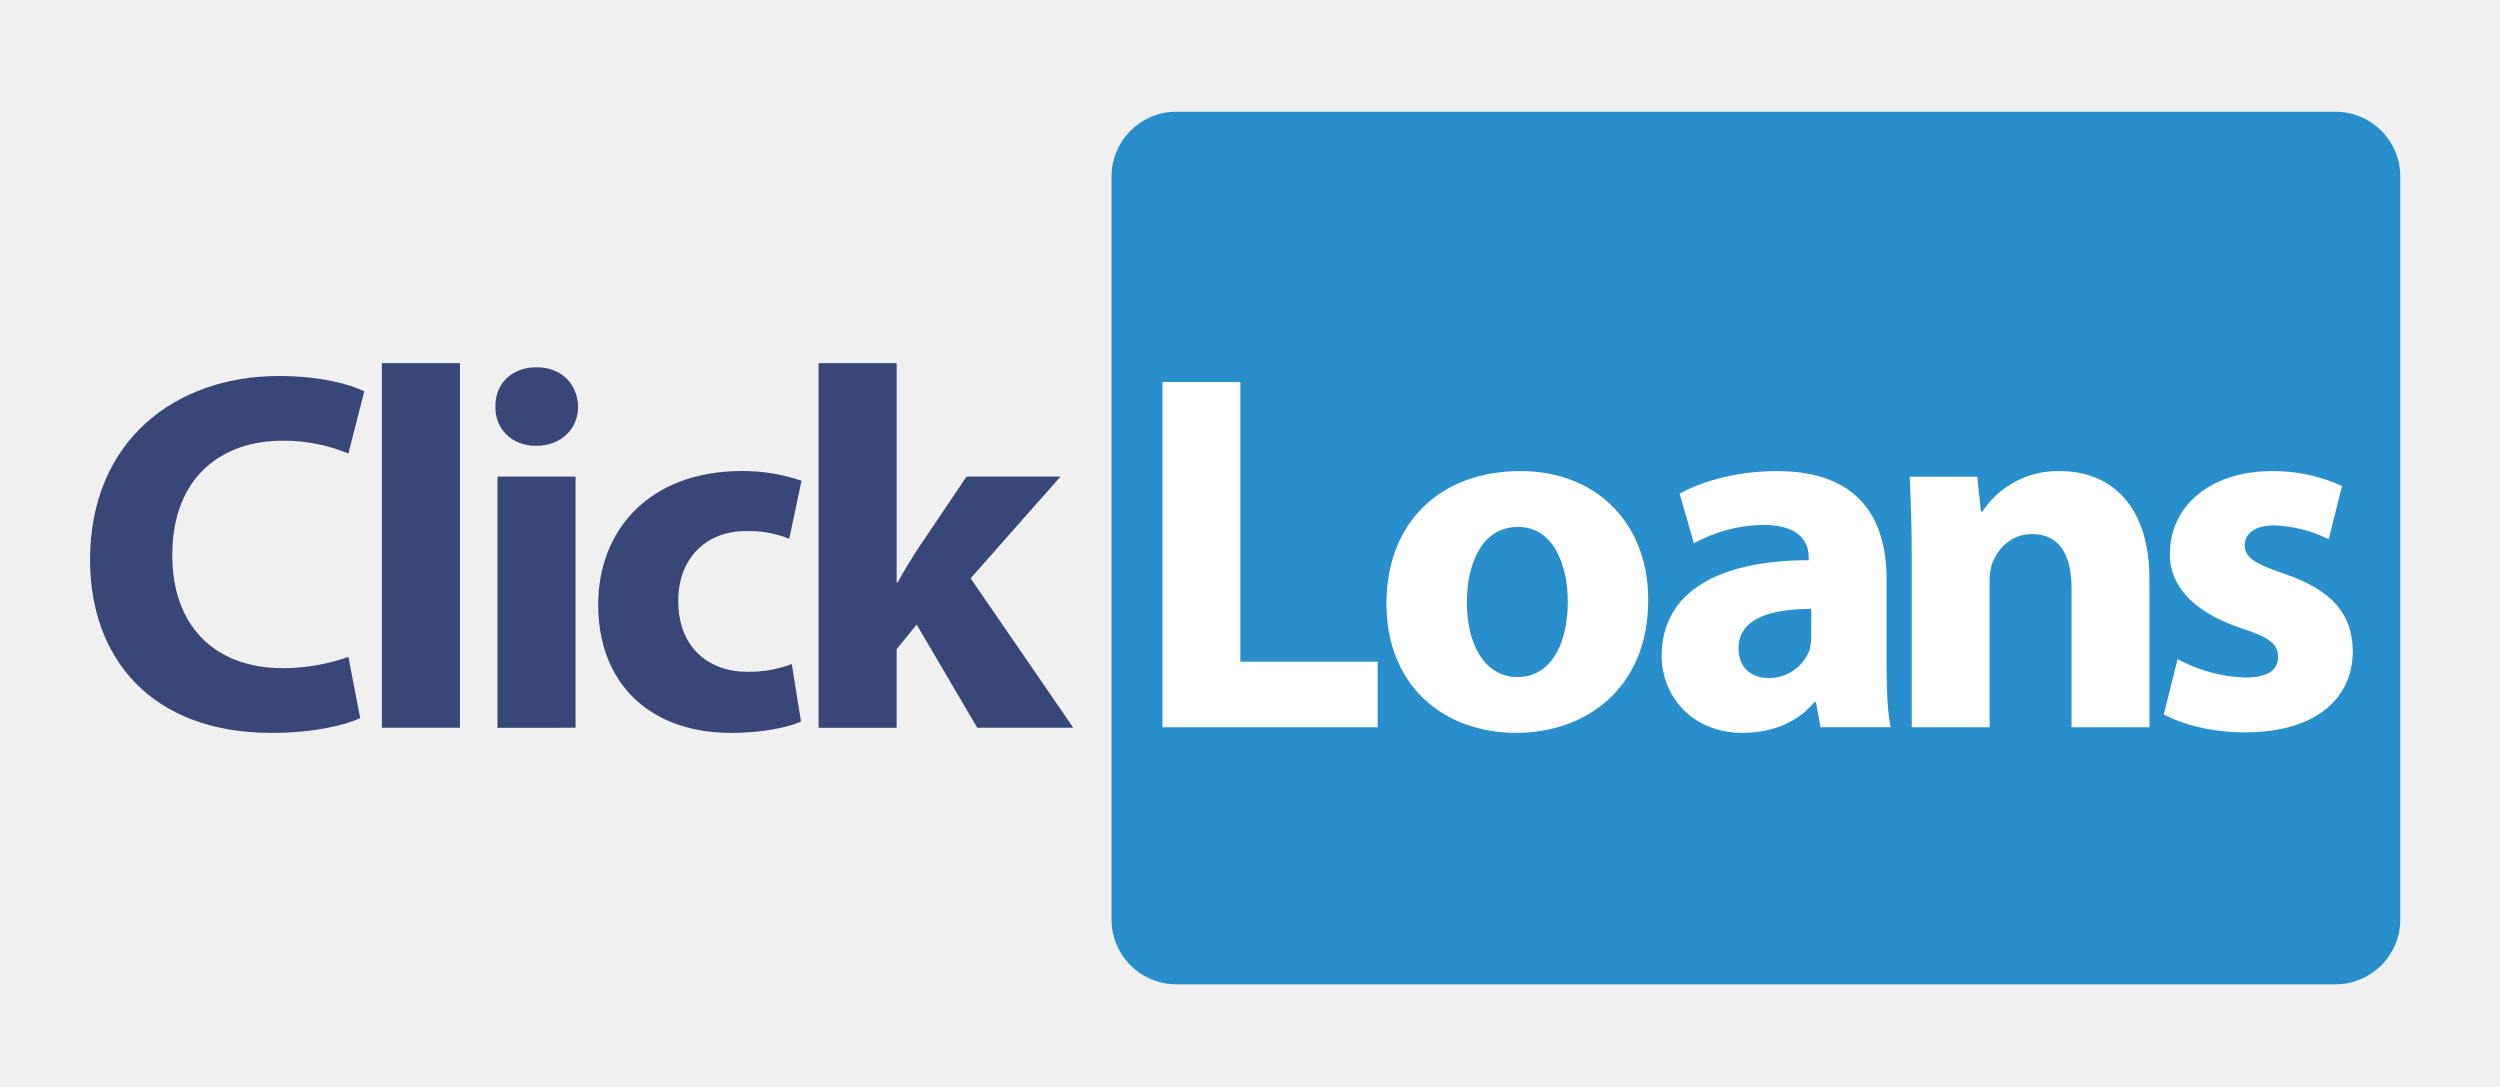
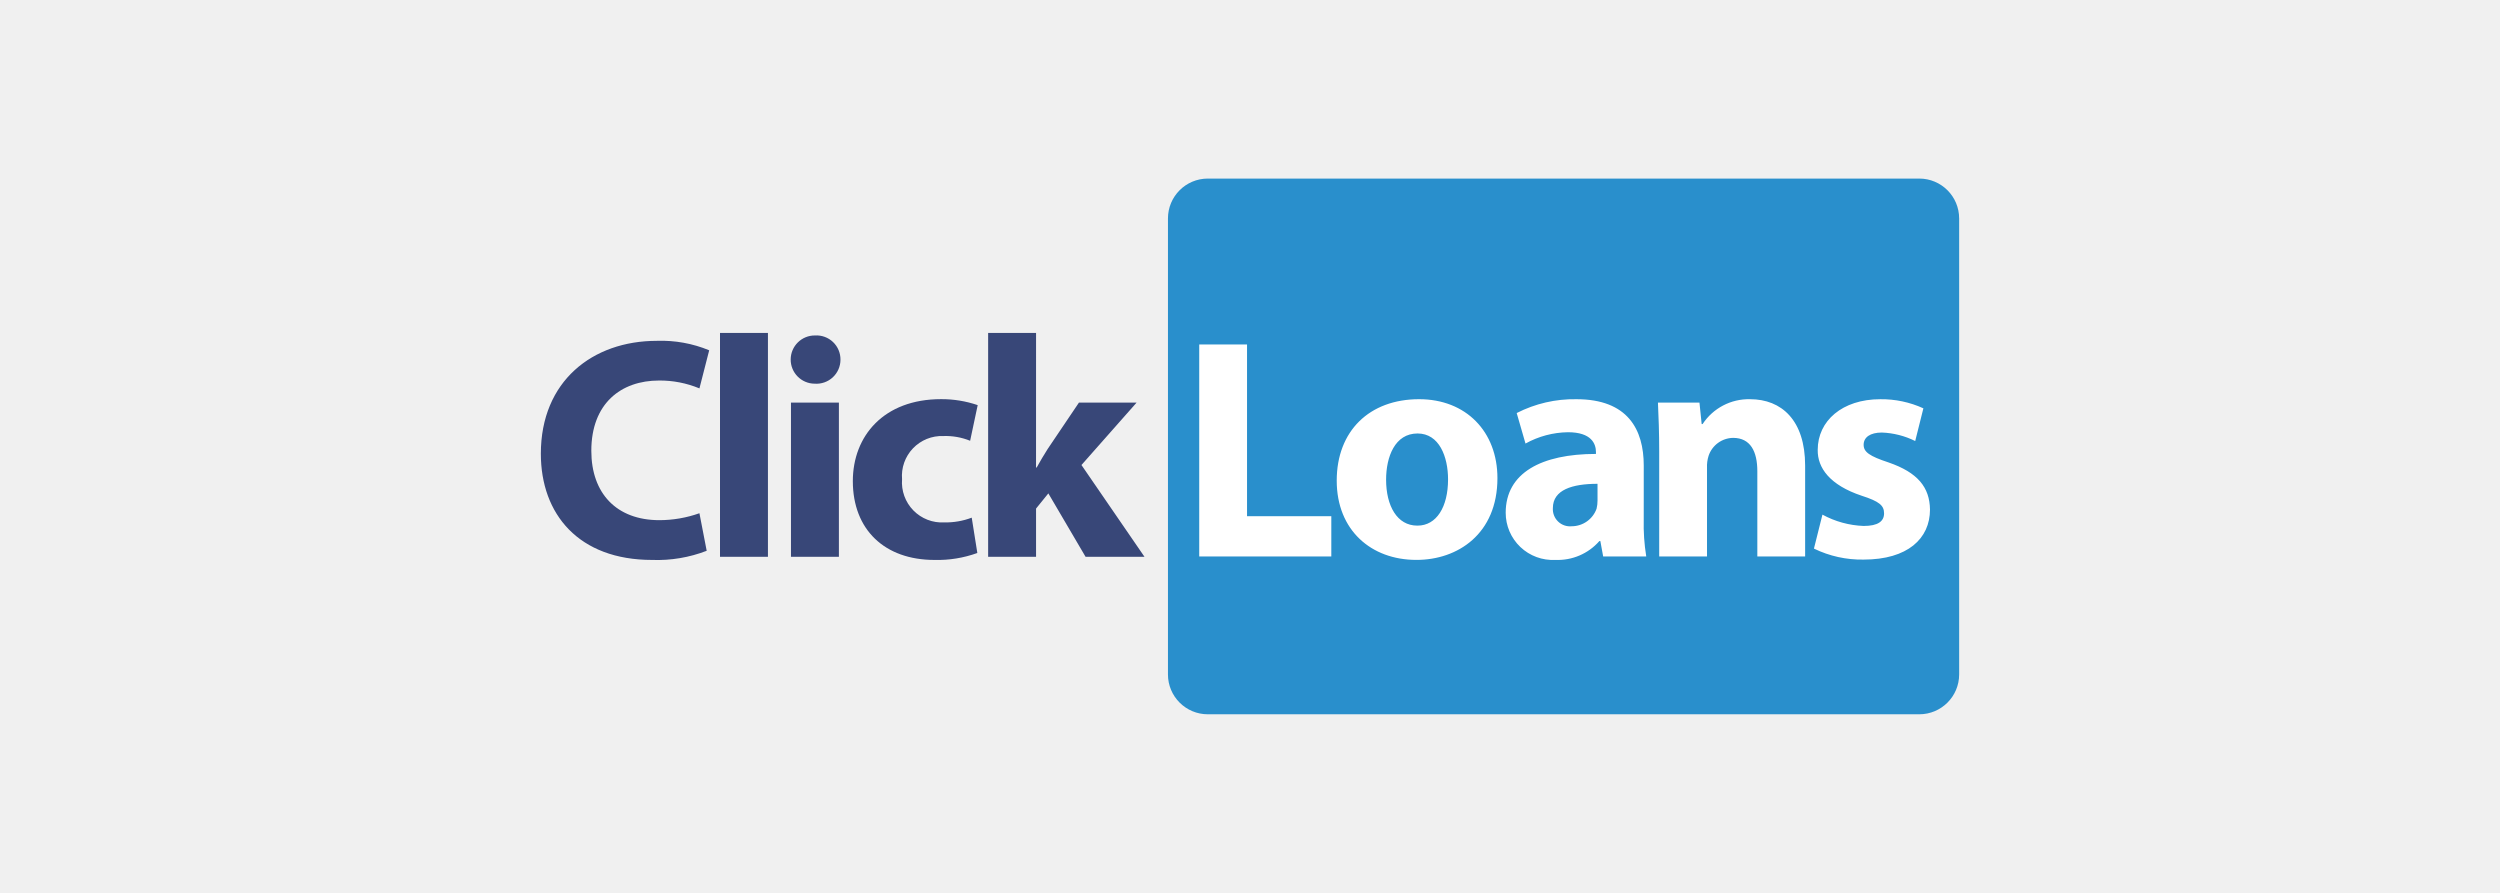
- <svg xmlns="http://www.w3.org/2000/svg" viewBox="0 0 582 253">
-   <path d="M558.79,214.033a15.119,15.119,0,0,1-15.118,15.119H273.88a15.118,15.118,0,0,1-15.118-15.117V41.125A15.119,15.119,0,0,1,273.88,26.007H543.672A15.119,15.119,0,0,1,558.79,41.125Z" style="fill:#298fcc;fill-rule:evenodd" />
-   <path d="M208.741,135.587h.238c1.314-2.387,2.75-4.784,4.185-7.052L225,110.96h21.879l-20.919,23.67,23.905,34.793H227.508L213.4,145.4l-4.662,5.736v18.292H190.566V84.542h18.175Zm-22.262,32.4c-3.229,1.441-9.326,2.635-16.262,2.635-18.889,0-30.959-11.477-30.959-29.89,0-17.091,11.713-31.082,33.47-31.082a42.258,42.258,0,0,1,13.867,2.268l-2.867,13.514a24.835,24.835,0,0,0-10.163-1.791c-9.563,0-15.778,6.813-15.661,16.378,0,10.755,7.174,16.375,16.022,16.375a27.983,27.983,0,0,0,10.4-1.8Zm-70.666,1.441V110.96h18.175v58.463ZM134.584,94.7c0,5.022-3.825,9.085-9.8,9.085-5.743,0-9.568-4.063-9.446-9.085-.122-5.258,3.7-9.2,9.564-9.2S134.463,89.443,134.584,94.7ZM88.9,84.542h18.176v84.881H88.9Zm-5.05,82.608c-3.349,1.67-10.883,3.467-20.685,3.467-27.855,0-42.2-17.332-42.2-40.291,0-27.495,19.606-42.795,43.993-42.795,9.444,0,16.617,1.912,19.845,3.587l-3.7,14.464a39.312,39.312,0,0,0-15.3-2.987c-14.467,0-25.7,8.726-25.7,26.656,0,16.144,9.564,26.3,25.82,26.3A45.531,45.531,0,0,0,81.1,152.922Z" style="fill:#384778;fill-rule:evenodd" />
-   <path d="M270.626,169.3h50.087V154.034H288.752V88.92H270.626Zm233.1-2.982c4.414,2.386,11.211,4.174,18.844,4.174,16.7,0,25.162-7.989,25.162-18.961-.118-8.467-4.651-14.071-15.742-17.888-7.155-2.385-9.42-3.935-9.42-6.678,0-2.862,2.5-4.651,6.916-4.651a30.979,30.979,0,0,1,12.641,3.22l3.1-12.4a38.317,38.317,0,0,0-16.338-3.459c-14.43,0-23.733,8.228-23.733,19.2-.118,6.8,4.533,13.358,16.7,17.412,6.678,2.147,8.467,3.7,8.467,6.678s-2.266,4.771-7.751,4.771a35.409,35.409,0,0,1-15.622-4.294ZM445.051,169.3h18.127V135.669a13.049,13.049,0,0,1,.6-4.532c1.311-3.339,4.292-6.8,9.3-6.8,6.558,0,9.182,5.128,9.182,12.641V169.3h18.127V134.834c0-17.173-8.944-25.163-20.869-25.163a20.94,20.94,0,0,0-18.008,9.422h-.359l-.834-8.111H444.574c.239,5.248.477,11.33.477,18.6Zm-5.859-34.464c0-13.715-6.082-25.163-25.52-25.163-10.615,0-18.6,2.982-22.659,5.247l3.339,11.568a34.109,34.109,0,0,1,16.1-4.293c8.945,0,10.614,4.411,10.614,7.513v.715c-20.631,0-34.225,7.156-34.225,22.3,0,9.3,7.035,17.888,18.842,17.888,6.917,0,12.879-2.5,16.7-7.155h.357l1.074,5.843h16.337c-.715-3.219-.954-8.585-.954-14.072Zm-17.531,13.237a13.015,13.015,0,0,1-.357,3.1,10.019,10.019,0,0,1-9.422,6.679c-4.054,0-7.154-2.265-7.154-6.917,0-6.916,7.394-9.182,16.933-9.182ZM353.055,170.61c15.5,0,30.649-9.779,30.649-31.007,0-17.65-11.926-29.932-29.695-29.932-18.842,0-31.245,12.045-31.245,30.887s13.119,30.052,30.172,30.052Zm.238-13c-7.632,0-11.806-7.512-11.806-17.411,0-8.7,3.34-17.53,11.926-17.53,8.228,0,11.567,8.825,11.567,17.411,0,10.5-4.411,17.53-11.567,17.53Z" style="fill:#fff;fill-rule:evenodd" />
+ <svg xmlns="http://www.w3.org/2000/svg" viewBox="0 0 280 100">
+   <path d="M219.425,75.535A4.465,4.465,0,0,1,214.96,80H135.275a4.464,4.464,0,0,1-4.464-4.465V24.465A4.465,4.465,0,0,1,135.275,20H214.96a4.466,4.466,0,0,1,4.465,4.465Z" style="fill:#298fcc;fill-rule:evenodd" />
+   <path d="M116.036,52.365h.07c.388-.705.812-1.413,1.236-2.083l3.5-5.191H127.3l-6.177,6.991,7.059,10.277h-6.6l-4.167-7.1-1.377,1.7v5.4h-5.367V37.289h5.368Zm-6.575,9.57a13.069,13.069,0,0,1-4.8.778c-5.579,0-9.144-3.39-9.144-8.828,0-5.048,3.459-9.181,9.885-9.181a12.512,12.512,0,0,1,4.1.67l-.847,3.992a7.323,7.323,0,0,0-3-.529,4.468,4.468,0,0,0-4.625,4.837,4.493,4.493,0,0,0,4.732,4.837,8.282,8.282,0,0,0,3.072-.532Zm-20.872.425V45.091h5.368V62.359Zm5.544-22.071a2.694,2.694,0,0,1-2.894,2.683,2.7,2.7,0,1,1,.035-5.4A2.688,2.688,0,0,1,94.133,40.289Zm-13.493-3h5.369v25.07H80.64Zm-1.491,24.4a15.361,15.361,0,0,1-6.11,1.024c-8.227,0-12.464-5.119-12.464-11.9,0-8.122,5.791-12.64,12.994-12.64a14.017,14.017,0,0,1,5.861,1.06L78.337,43.5a11.6,11.6,0,0,0-4.519-.882c-4.273,0-7.59,2.577-7.59,7.873,0,4.768,2.824,7.768,7.626,7.768a13.45,13.45,0,0,0,4.482-.777Z" style="fill:#384778;fill-rule:evenodd" />
+   <path d="M134.314,62.322h14.793V57.813h-9.439V38.582h-5.354Zm68.847-.88a12.18,12.18,0,0,0,5.566,1.232c4.932,0,7.432-2.359,7.432-5.6-.035-2.5-1.374-4.156-4.65-5.283-2.113-.7-2.782-1.162-2.782-1.972,0-.846.738-1.374,2.043-1.374a9.131,9.131,0,0,1,3.733.951l.916-3.663a11.313,11.313,0,0,0-4.826-1.021c-4.262,0-7.009,2.43-7.009,5.671-.035,2.008,1.339,3.945,4.932,5.142,1.972.634,2.5,1.093,2.5,1.973s-.669,1.409-2.289,1.409a10.47,10.47,0,0,1-4.614-1.268Zm-17.33.88h5.354V52.389a3.863,3.863,0,0,1,.177-1.338,2.942,2.942,0,0,1,2.747-2.009c1.937,0,2.712,1.515,2.712,3.734v9.546h5.354V52.143c0-5.072-2.642-7.432-6.164-7.432a6.183,6.183,0,0,0-5.318,2.782h-.106l-.247-2.4h-4.65c.071,1.55.141,3.346.141,5.493ZM184.1,52.143c0-4.051-1.8-7.432-7.538-7.432a14.149,14.149,0,0,0-6.692,1.55l.986,3.417a10.067,10.067,0,0,1,4.755-1.268c2.642,0,3.135,1.3,3.135,2.219v.211c-6.093,0-10.108,2.113-10.108,6.586A5.28,5.28,0,0,0,174.2,62.71a6.2,6.2,0,0,0,4.932-2.114h.106l.317,1.726h4.825a22.347,22.347,0,0,1-.282-4.156Zm-5.177,3.91a3.807,3.807,0,0,1-.105.915,2.96,2.96,0,0,1-2.783,1.973,1.923,1.923,0,0,1-2.113-2.043c0-2.043,2.184-2.712,5-2.712ZM158.66,62.708c4.578,0,9.052-2.888,9.052-9.158,0-5.213-3.522-8.84-8.77-8.84-5.566,0-9.229,3.557-9.229,9.122s3.875,8.876,8.912,8.876Zm.07-3.839c-2.254,0-3.487-2.219-3.487-5.143,0-2.569.987-5.177,3.523-5.177,2.43,0,3.416,2.606,3.416,5.142,0,3.1-1.3,5.178-3.416,5.178Z" style="fill:#fff;fill-rule:evenodd" />
</svg>
